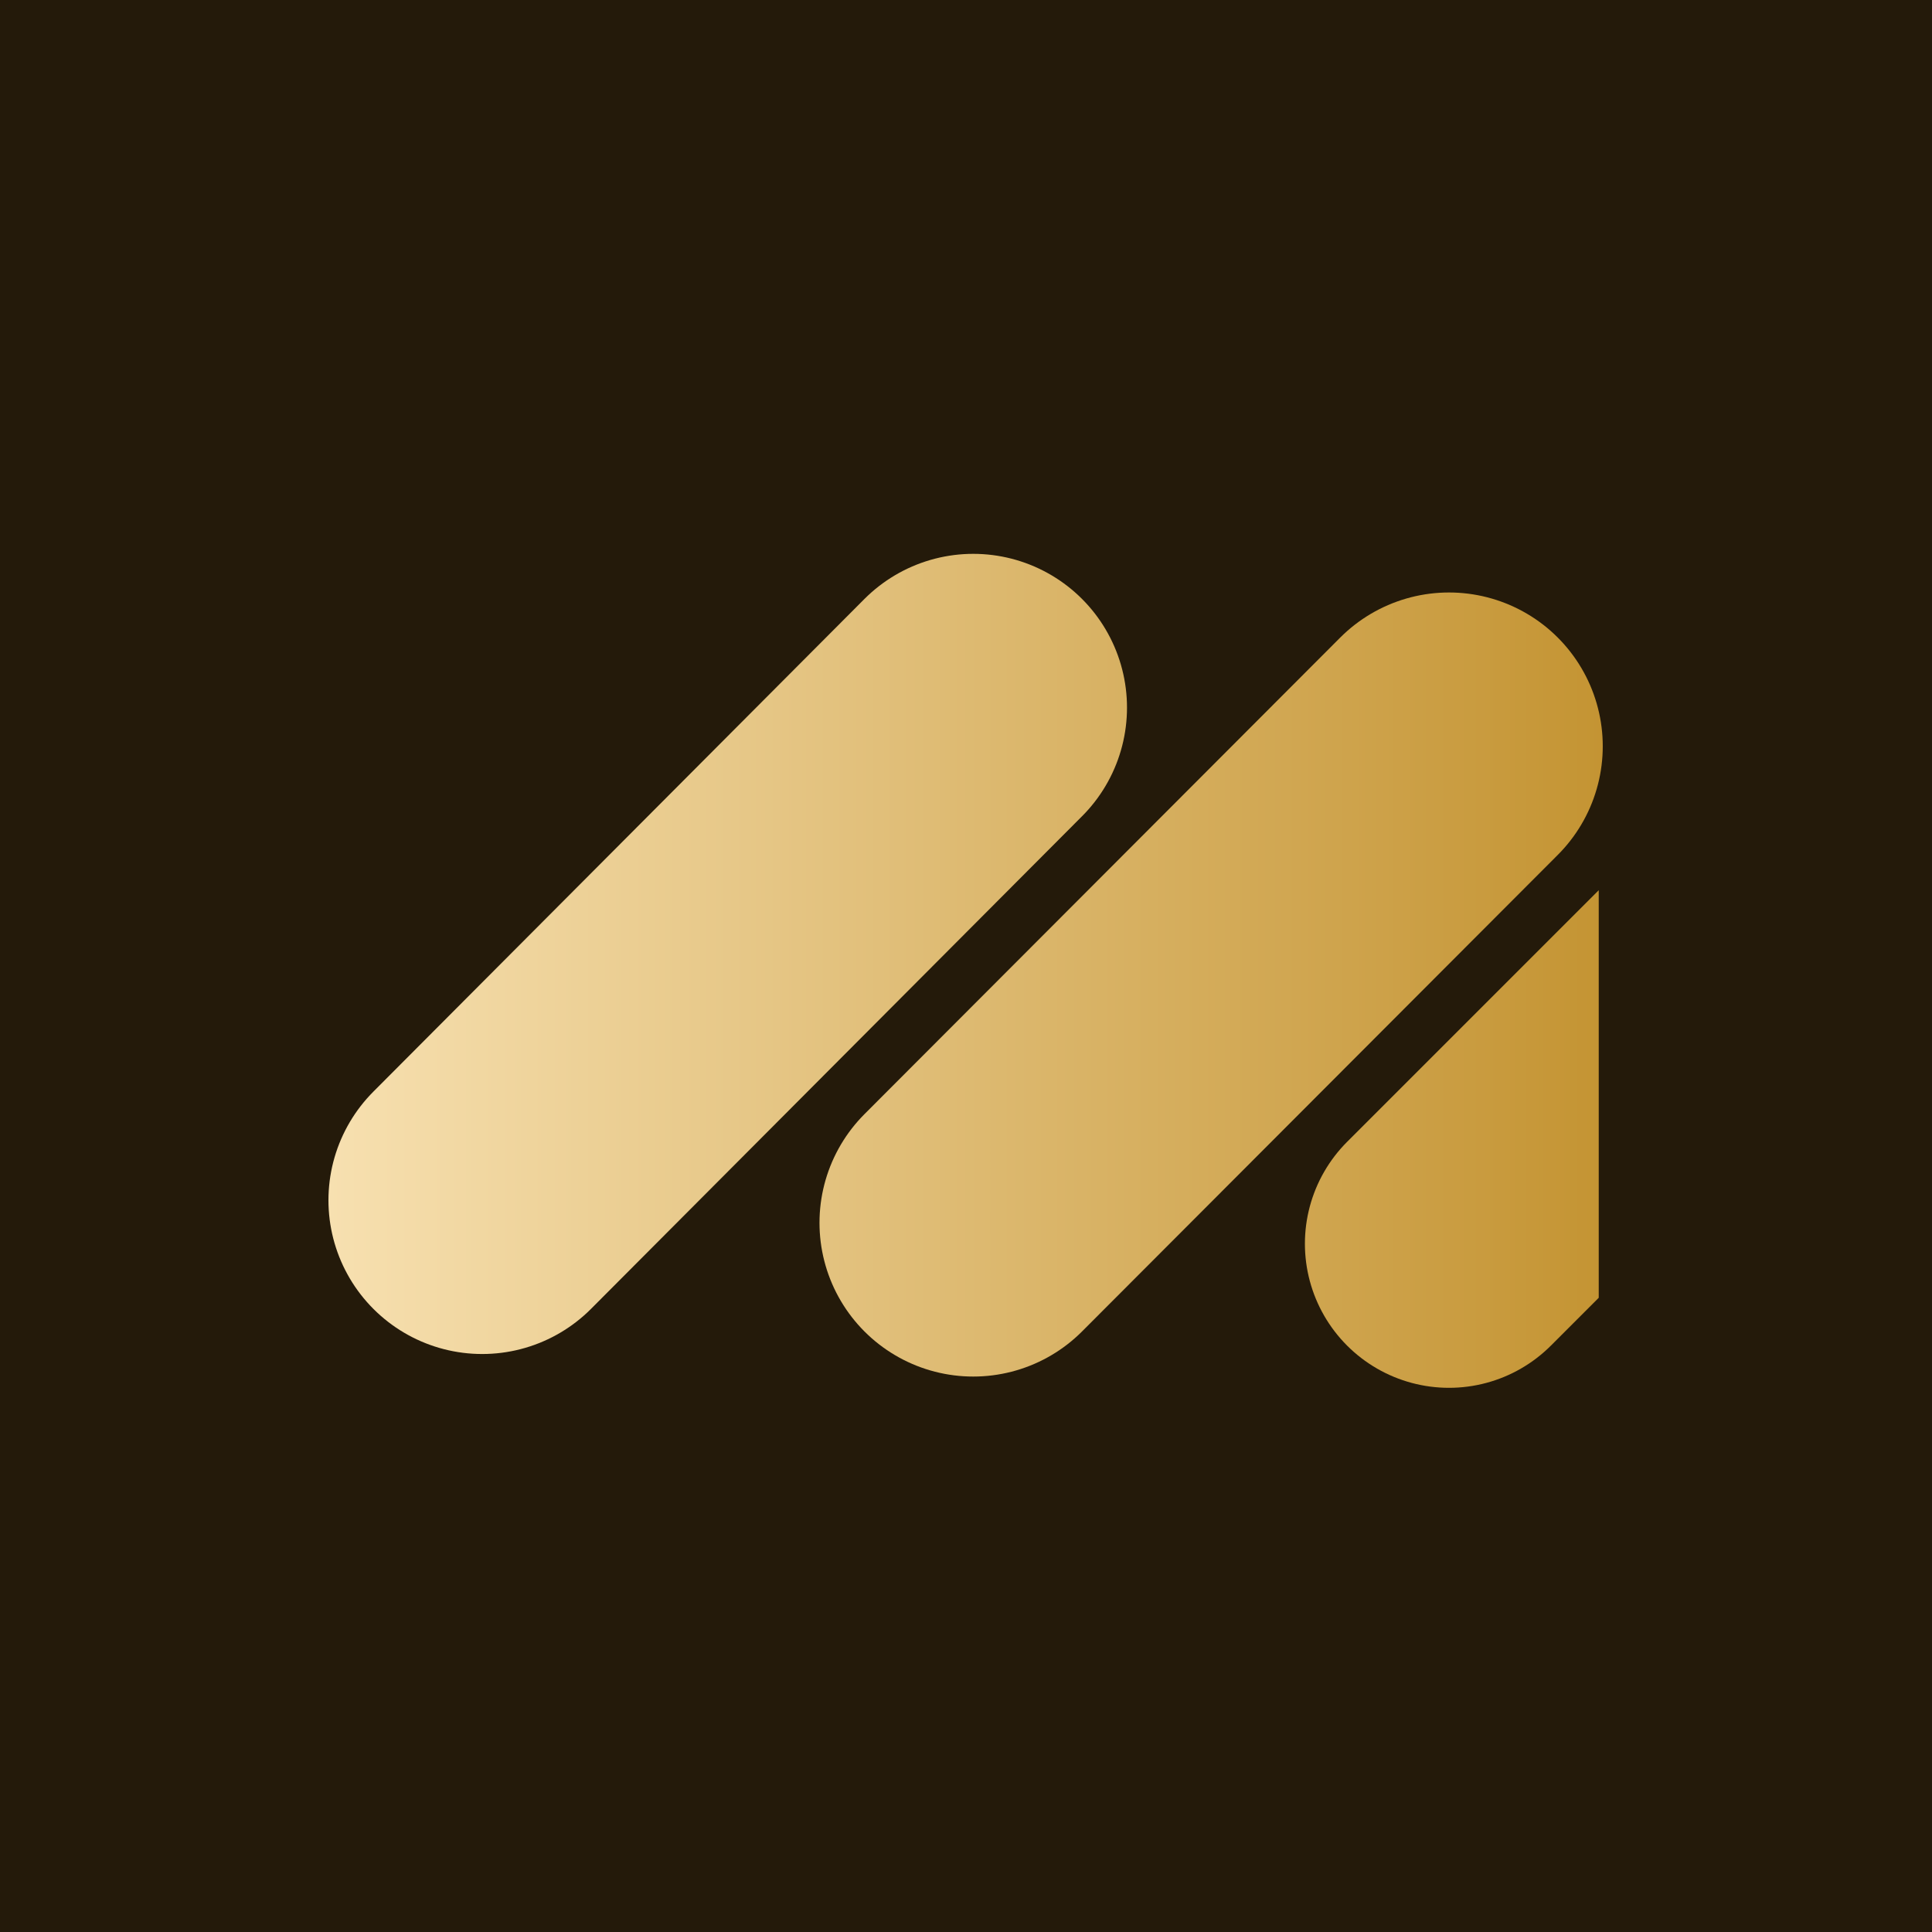
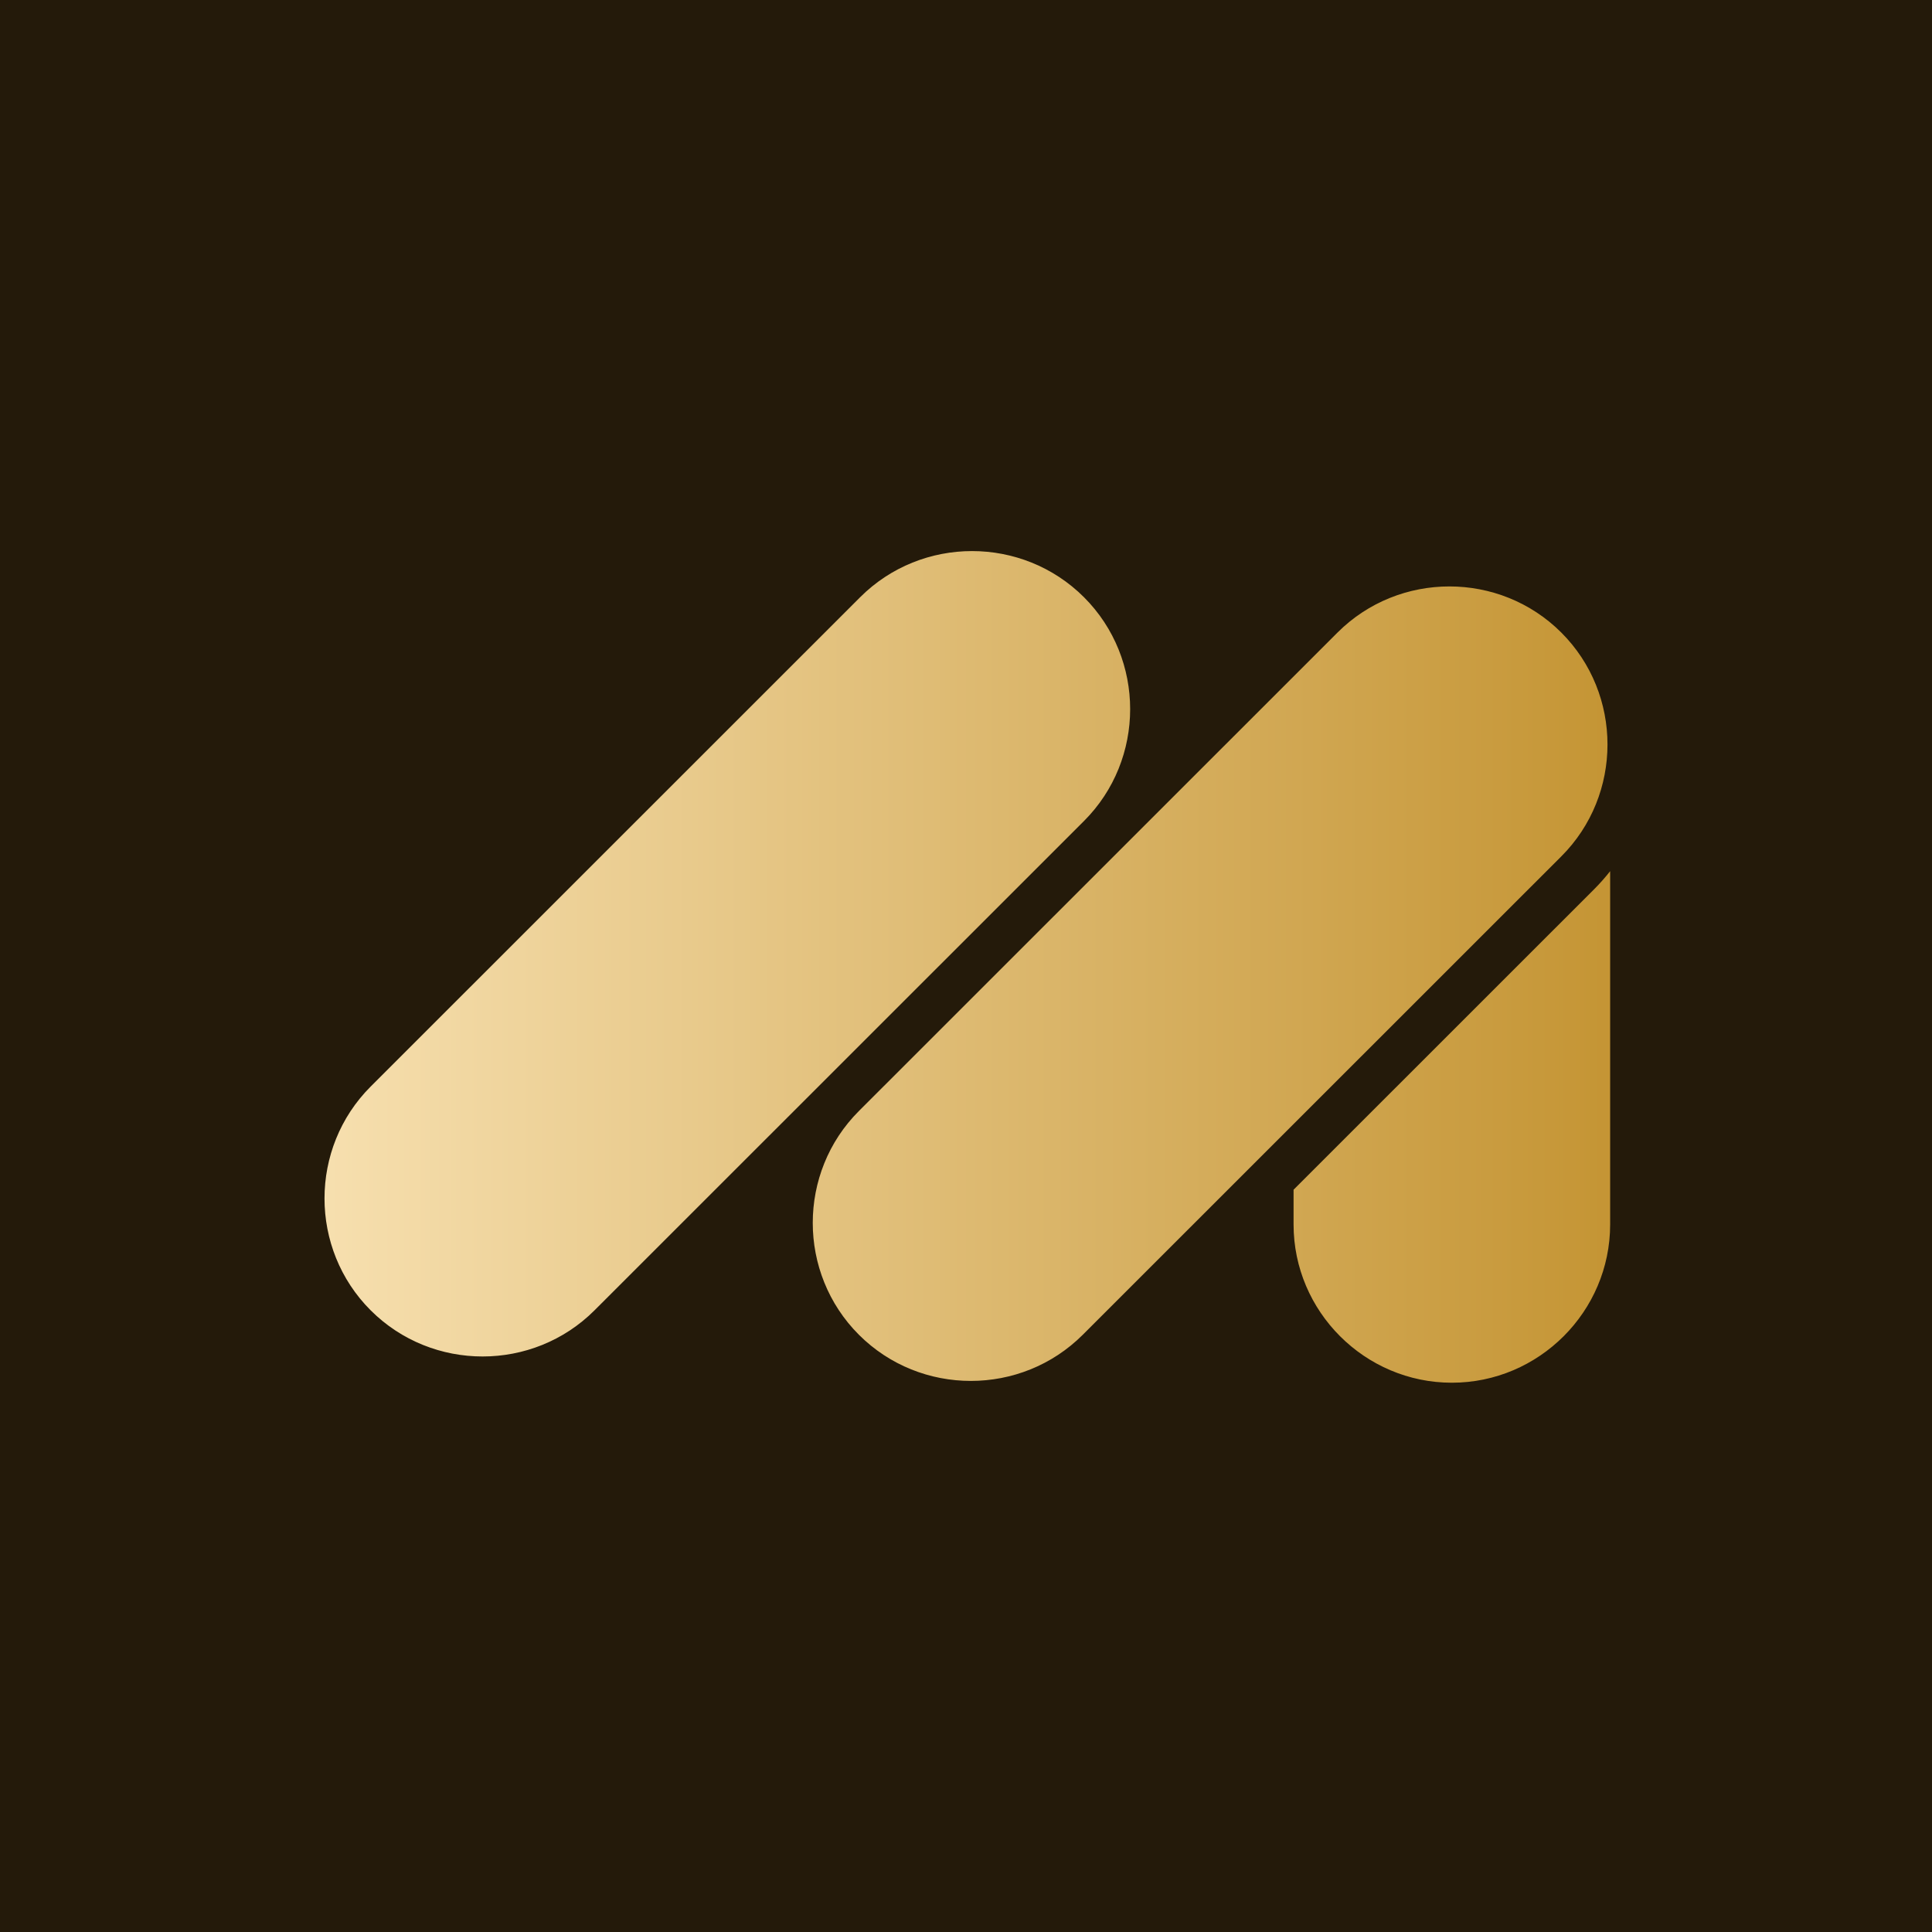
- <svg xmlns="http://www.w3.org/2000/svg" viewBox="0 0 1200 1200" width="1200" height="1200">
+ <svg xmlns="http://www.w3.org/2000/svg" viewBox="0 0 1024 1024" width="1024" height="1024">
  <defs>
-     <linearGradient id="g" x1="204.0" y1="0" x2="995.0" y2="0" gradientUnits="userSpaceOnUse">
-       <stop offset="0" stop-color="#f7e0b0" />
-       <stop offset="1" stop-color="#c49433" />
+     <linearGradient id="g" x1="163.84" y1="0" x2="860.16" y2="0" gradientUnits="userSpaceOnUse">
+       <stop offset="0.0" stop-color="#f7e0b0" />
+       <stop offset="1.0" stop-color="#c49433" />
    </linearGradient>
-     <clipPath id="cut">
-       <rect x="0" y="0" width="993" height="1200" />
-     </clipPath>
  </defs>
-   <rect width="1200" height="1200" fill="#241a0a" />
-   <line x1="299.5" y1="745.5" x2="604.5" y2="439.5" stroke="url(#g)" stroke-width="191.0" stroke-linecap="round" />
-   <line x1="604.5" y1="759.5" x2="900.0" y2="463.5" stroke="url(#g)" stroke-width="191.0" stroke-linecap="round" />
-   <line x1="900.0" y1="772.5" x2="1200.0" y2="472.5" stroke="url(#g)" stroke-width="179.0" stroke-linecap="round" clip-path="url(#cut)" />
+   <rect width="1024" height="1024" fill="#241a0a" />
+   <path d="M196.464 694.499 C163.840 661.886 163.840 608.516 196.464 575.890 L455.891 316.543 C488.515 283.929 541.900 283.929 574.536 316.543 C607.160 349.157 607.160 402.527 574.536 435.152 L315.110 694.499 C282.486 727.113 229.100 727.113 196.464 694.499 M844.953 471.289 L685.620 630.573 L685.620 649.000 C685.620 695.132 723.369 732.869 769.515 732.869 C815.662 732.869 853.411 695.132 853.411 649.000 L853.411 461.748 C850.806 465.044 847.999 468.244 844.953 471.289 M573.891 707.457 L827.536 453.890 C860.160 421.276 860.160 367.906 827.536 335.281 C794.912 302.667 741.526 302.667 708.890 335.281 L455.246 588.848 C422.622 621.461 422.622 674.831 455.246 707.457 C487.870 740.071 541.255 740.071 573.891 707.457 L827.536 453.890 C860.160 421.276 860.160 367.906 827.536 335.281 C794.912 302.667 741.526 302.667 708.890 335.281 L455.246 588.848 C422.622 621.461 422.622 674.831 455.246 707.457 C487.870 740.071 541.255 740.071 573.891 707.457 Z" fill="url(#g)" />
</svg>
